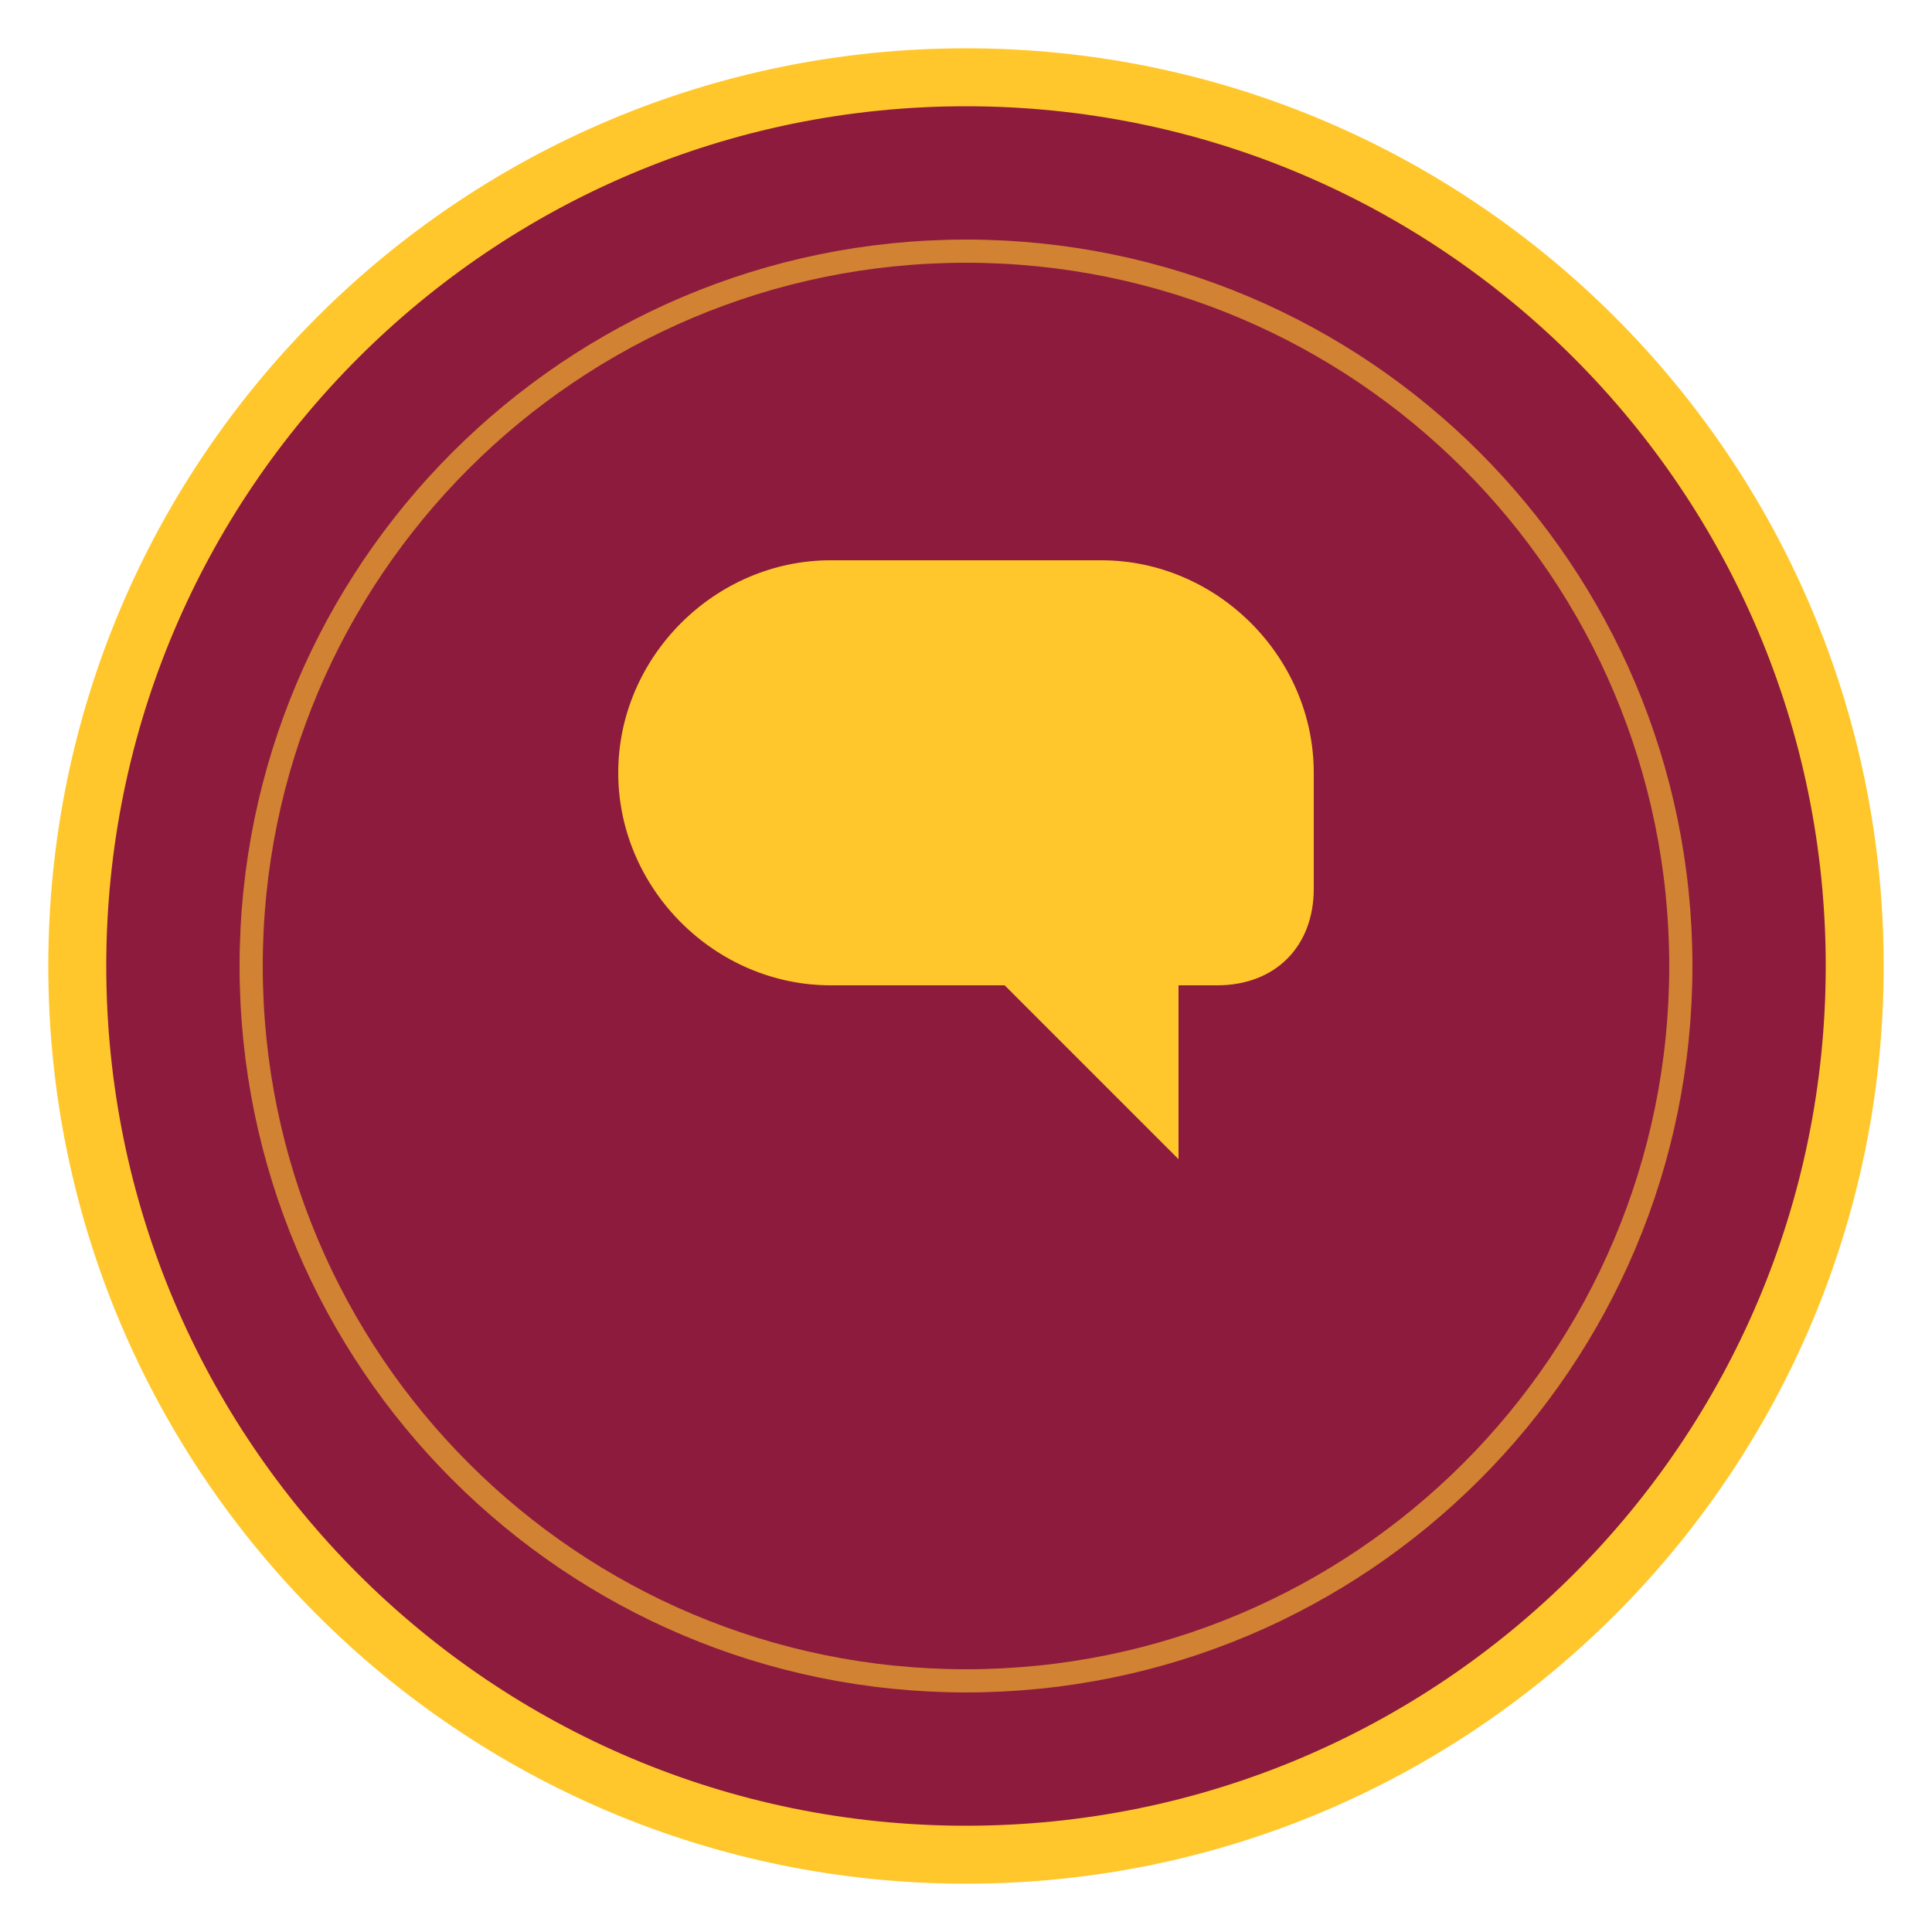
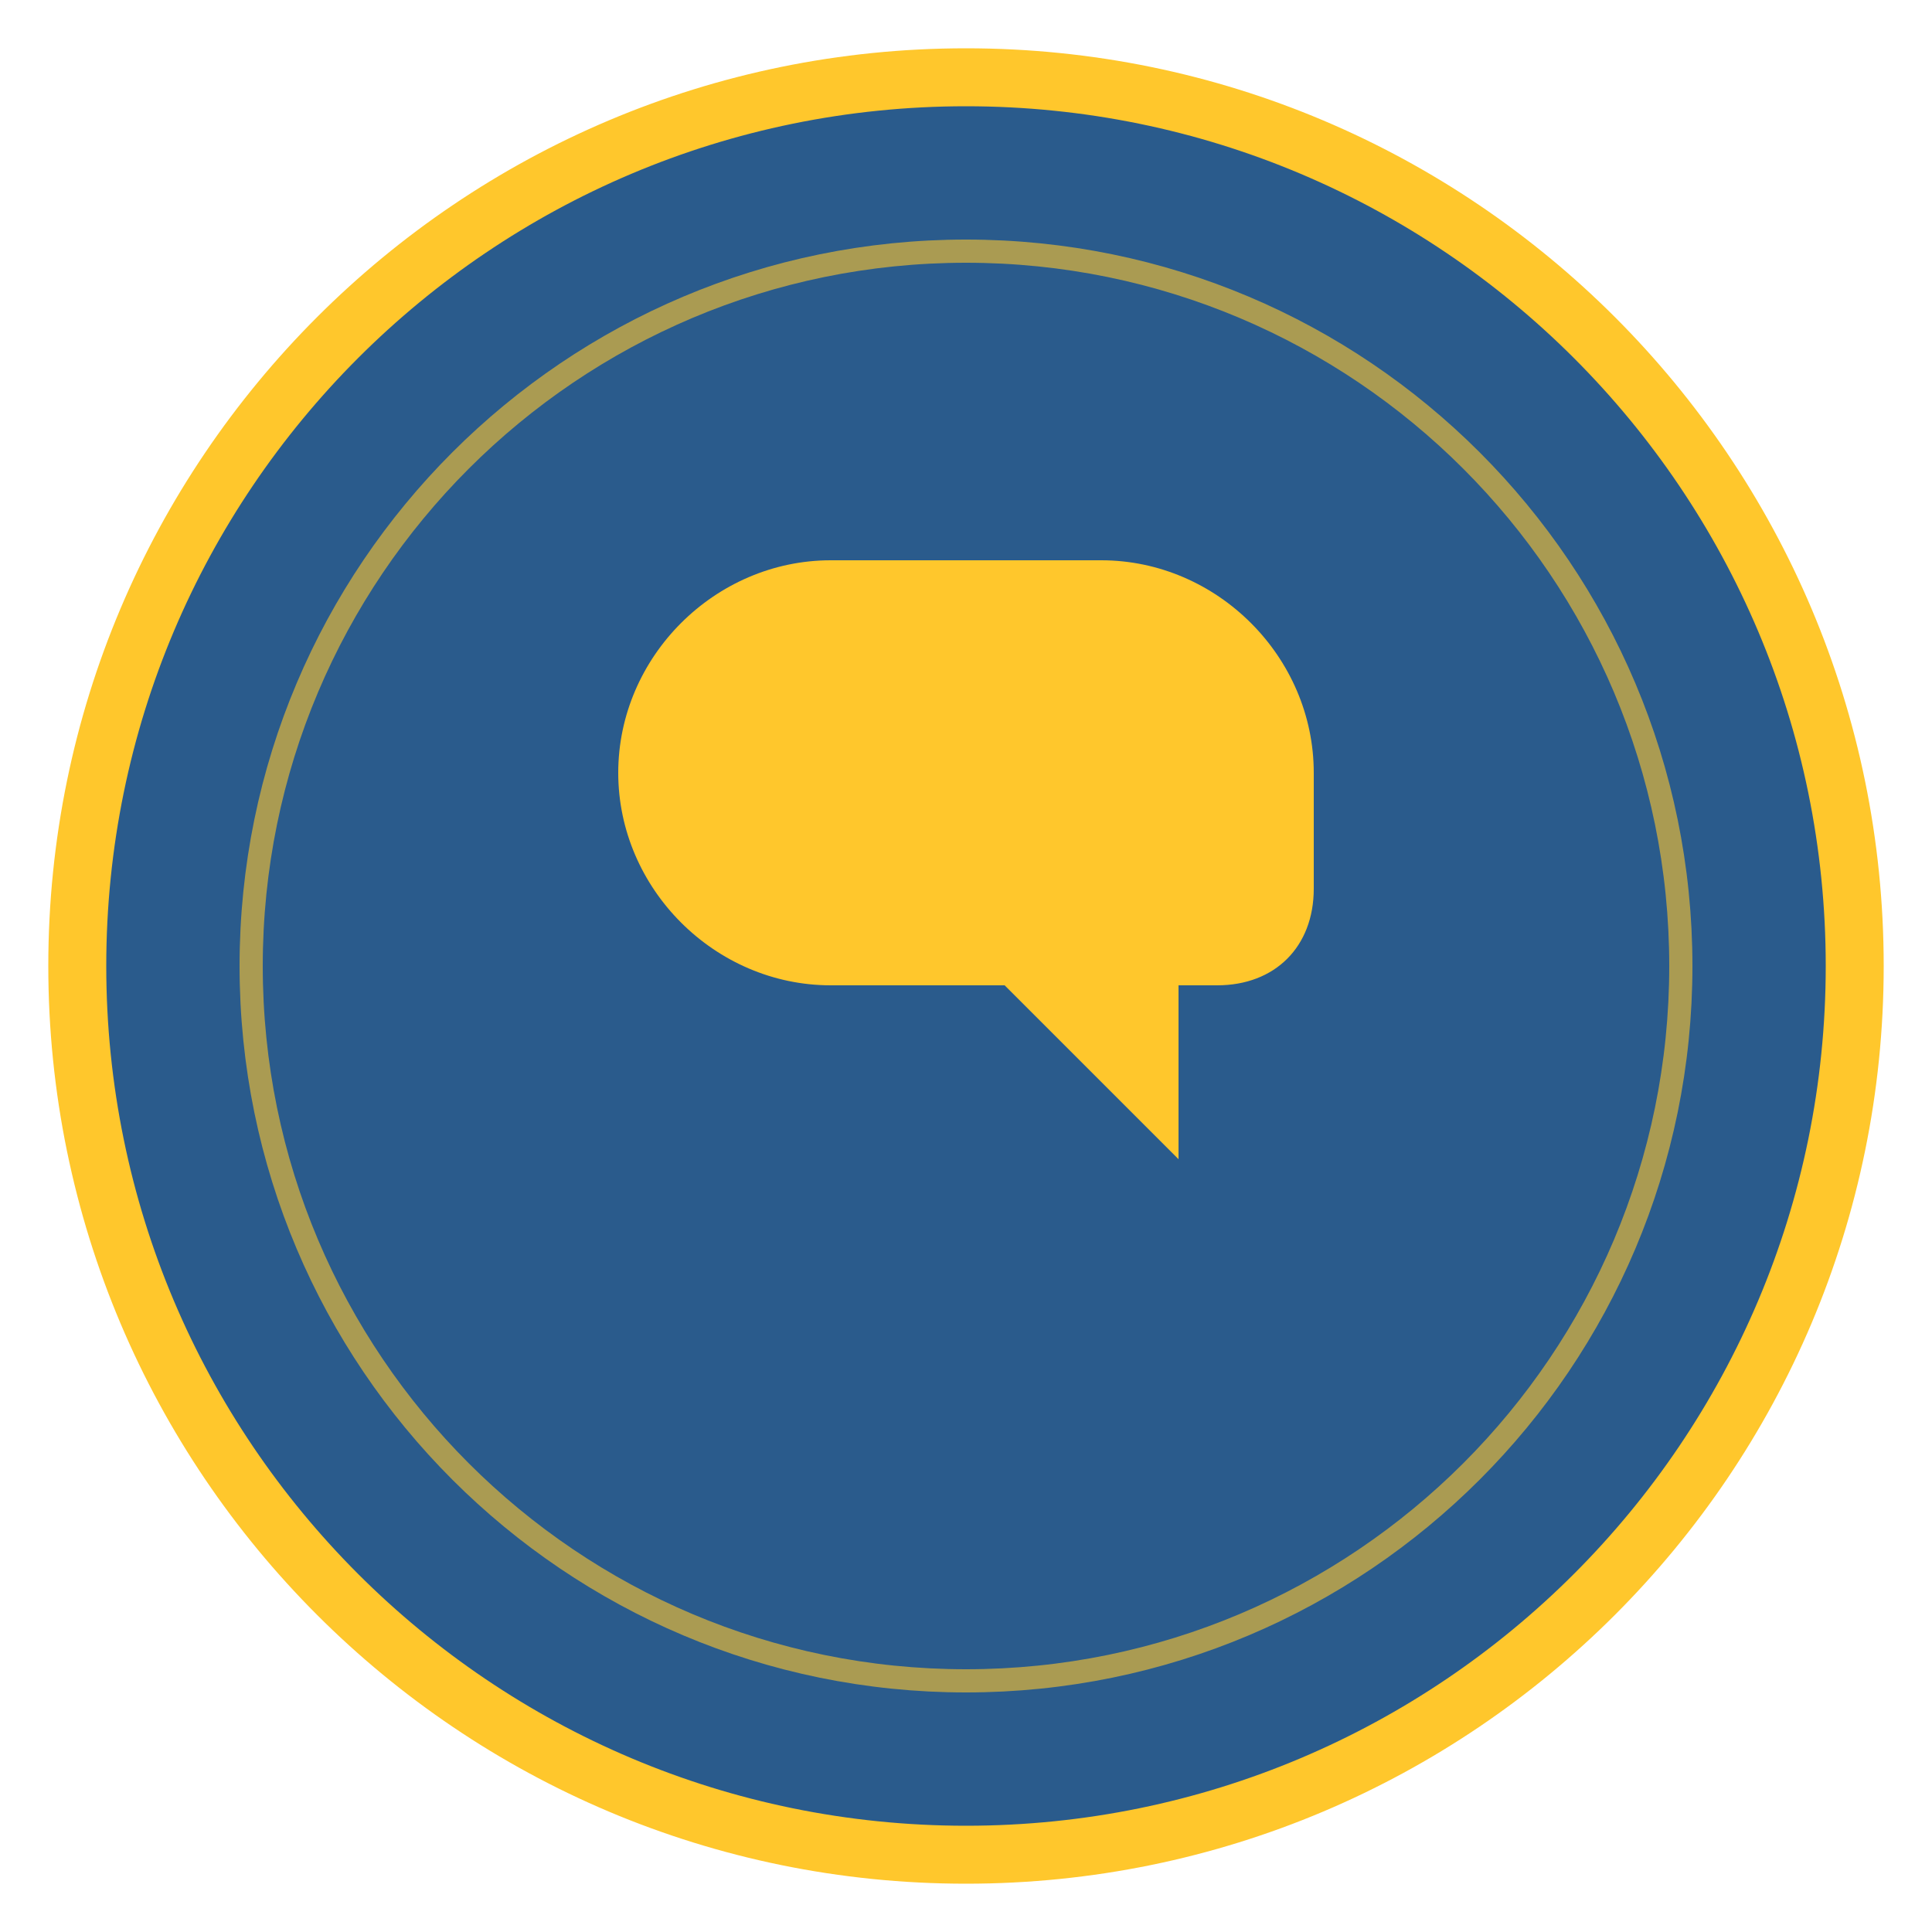
<svg xmlns="http://www.w3.org/2000/svg" viewBox="0 0 100 100" width="100" height="100">
-   <circle cx="50" cy="50" r="46" fill="#8D1B3D" stroke="#FFC72C" stroke-width="3" />
+   <circle cx="50" cy="50" r="46" fill="#2A5B8C" stroke="#FFC72C" stroke-width="3" />
  <circle cx="50" cy="50" r="37" fill="none" stroke="#FFC72C" stroke-width="1.2" opacity="0.6" />
  <path d="M32 40c0-6 5-11 11-11h14c6 0 11 5 11 11v6c0 3-2 5-5 5h-2v9l-9-9h-9c-6 0-11-5-11-11z" fill="#FFC72C" />
</svg>
